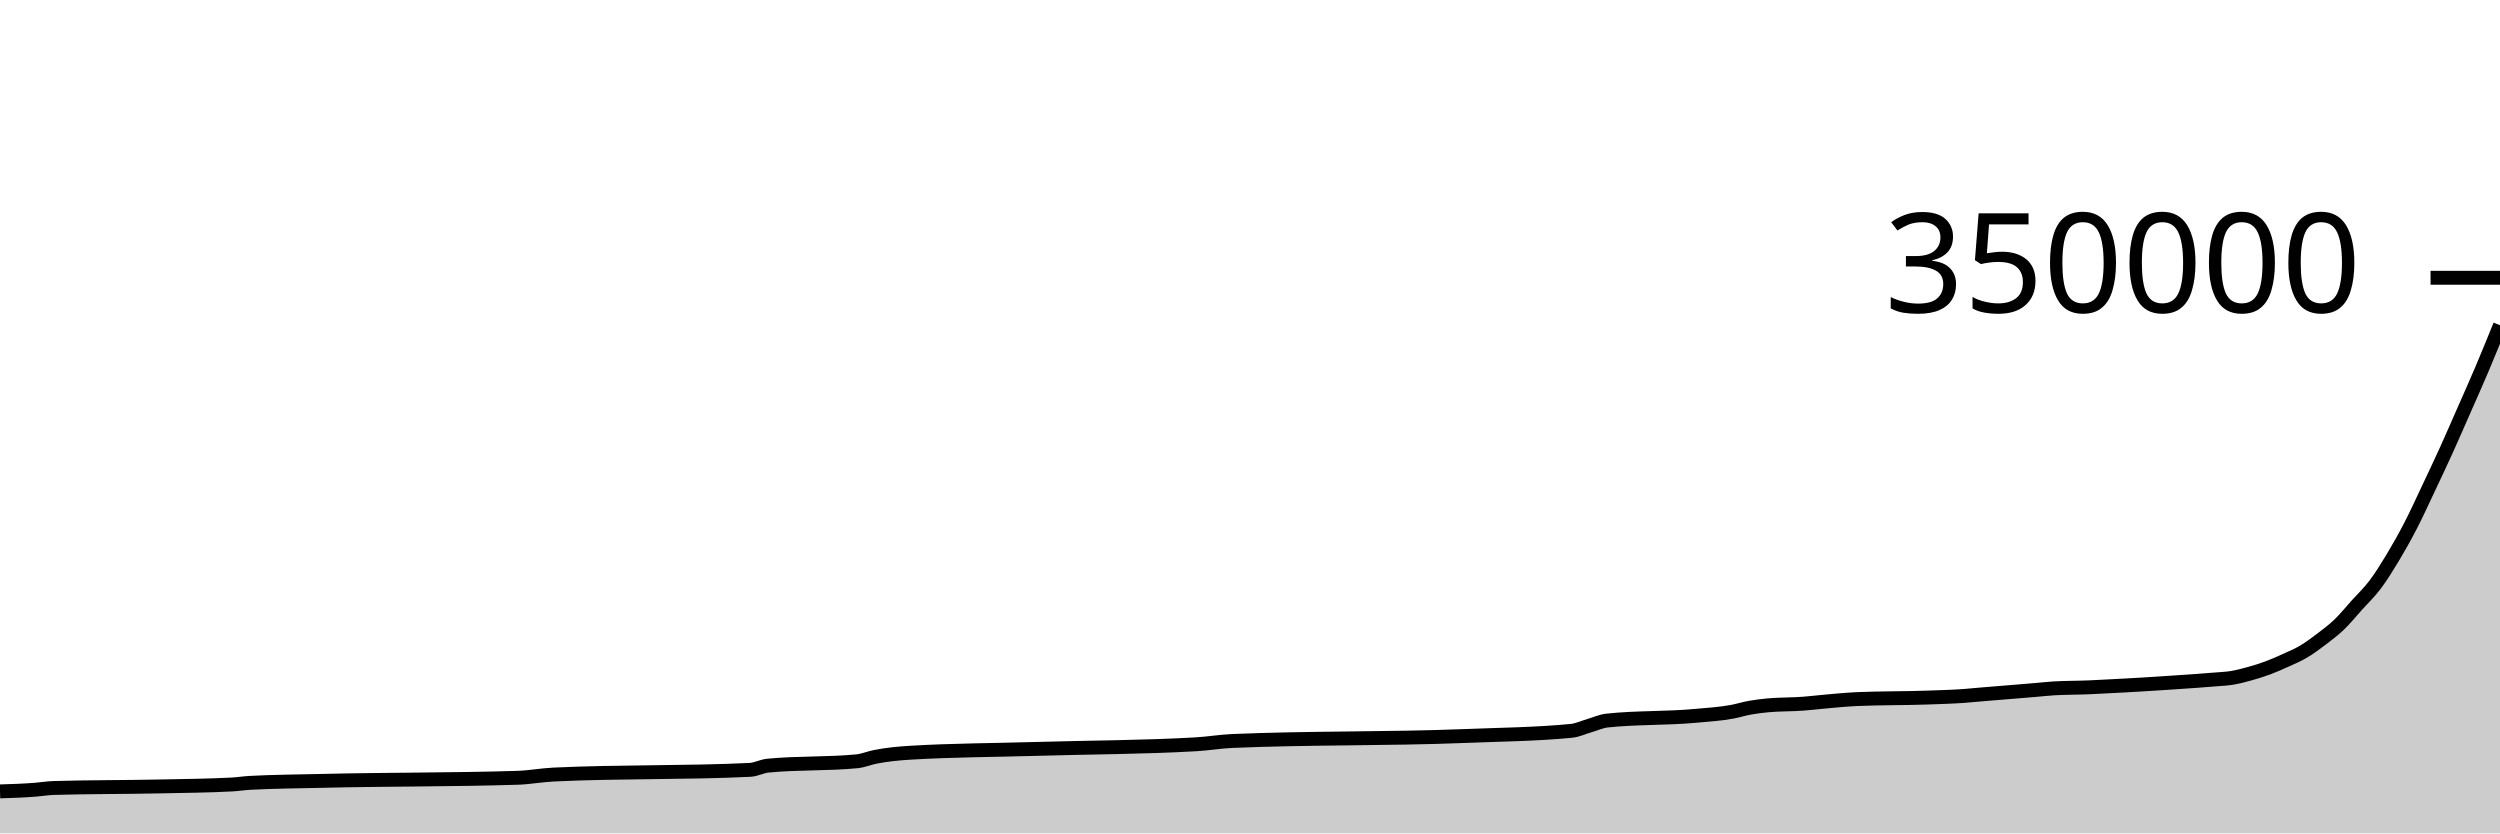
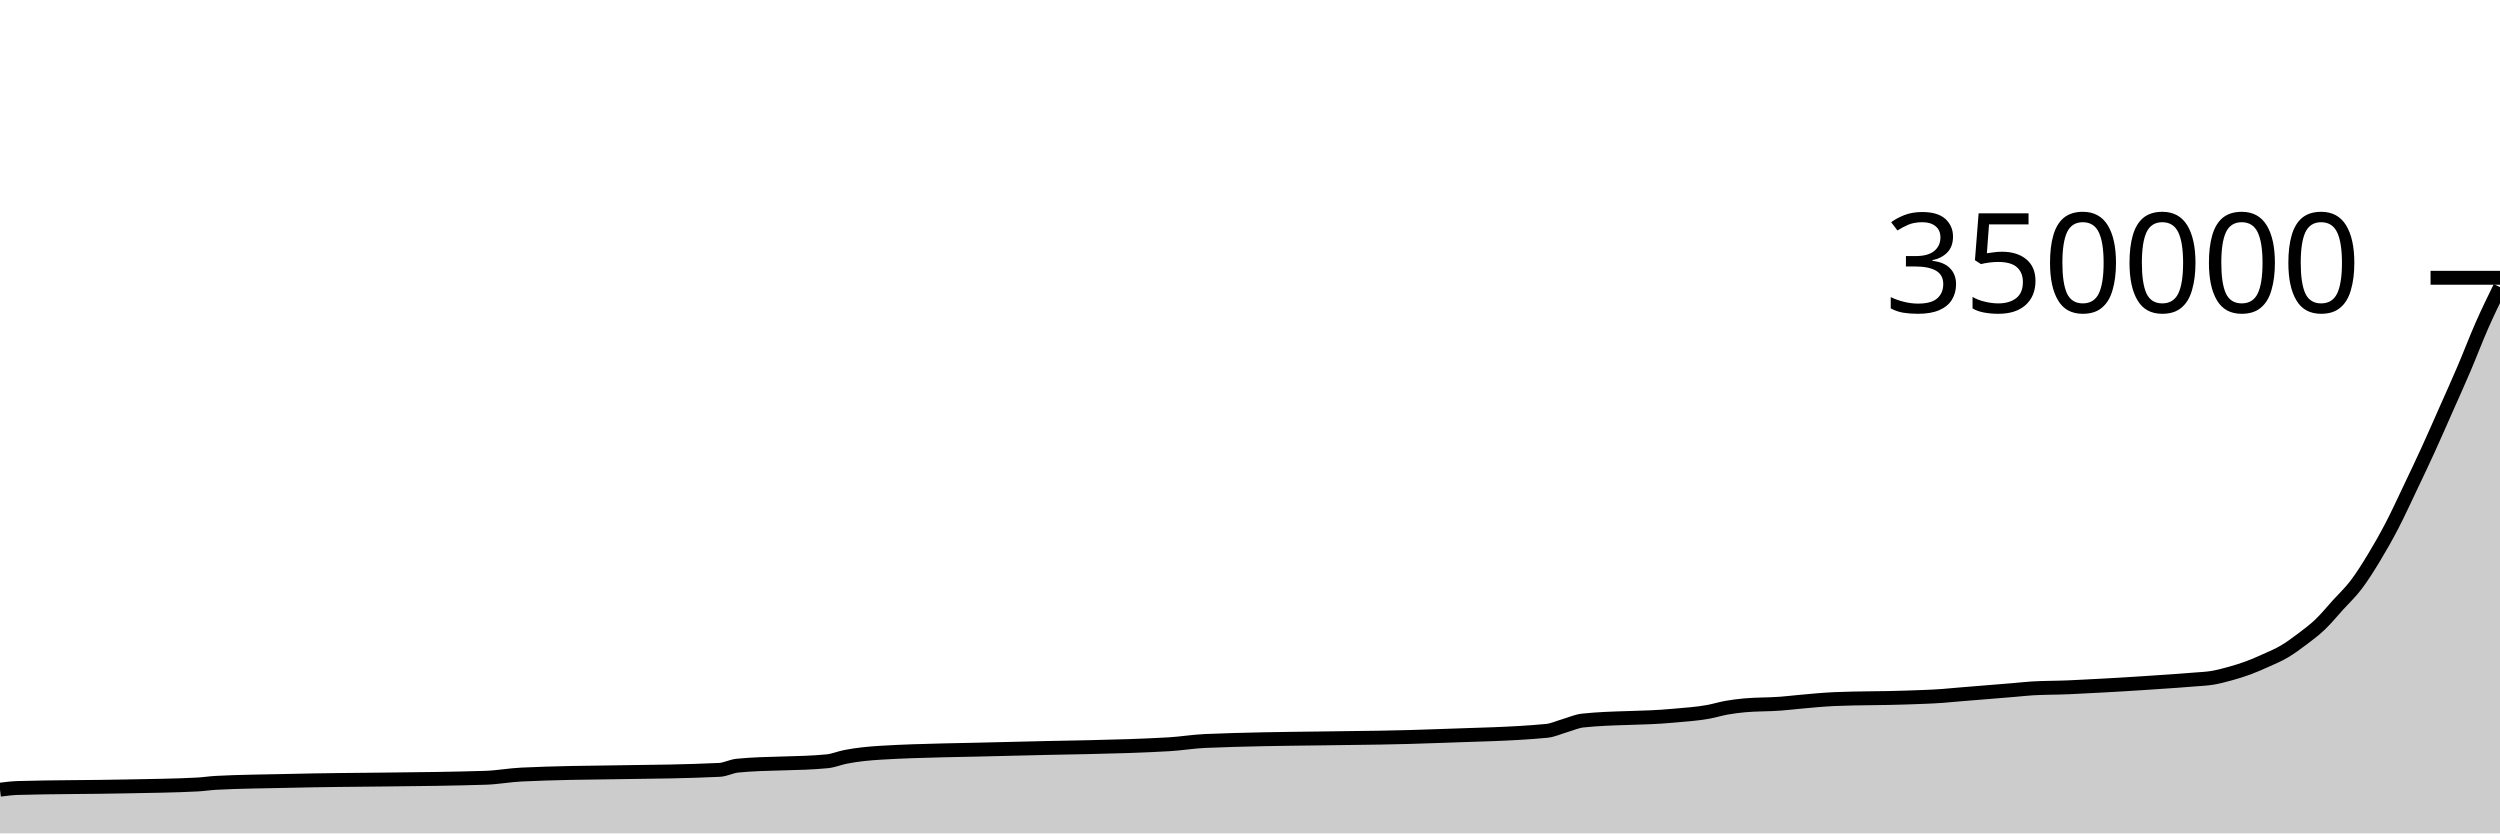
<svg xmlns="http://www.w3.org/2000/svg" viewBox="0 0 180 60">
  <g transform="translate(0,20)">
-     <path class="area" fill="rgba(0, 0, 0, 0.2)" d="M0,36.98C0.857,36.953,1.714,36.926,2.571,36.857C3,36.823,3.429,36.747,3.857,36.735C6.429,36.659,9,36.679,11.571,36.622C13.286,36.584,15,36.575,16.714,36.482C17.143,36.458,17.571,36.389,18,36.365C19.714,36.271,21.429,36.266,23.143,36.224C27.857,36.109,32.571,36.149,37.286,36C38.143,35.972,39,35.808,39.857,35.767C44.571,35.543,49.286,35.655,54,35.431C54.429,35.41,54.857,35.169,55.286,35.127C57.429,34.916,59.571,35.021,61.714,34.811C62.143,34.768,62.571,34.583,63,34.497C63.857,34.324,64.714,34.246,65.571,34.194C68.571,34.013,71.571,34.011,74.571,33.922C78.429,33.808,82.286,33.81,86.143,33.587C87,33.537,87.857,33.388,88.714,33.351C94.286,33.113,99.857,33.215,105.429,32.994C108,32.891,110.571,32.87,113.143,32.621C113.571,32.58,114,32.372,114.429,32.249C114.857,32.125,115.286,31.925,115.714,31.879C117.857,31.65,120,31.74,122.143,31.535C123,31.454,123.857,31.409,124.714,31.247C125.143,31.166,125.571,31.031,126,30.954C126.429,30.877,126.857,30.825,127.286,30.784C128.143,30.704,129,30.732,129.857,30.663C130.286,30.629,130.714,30.58,131.143,30.539C131.571,30.499,132,30.455,132.429,30.421C132.857,30.387,133.286,30.352,133.714,30.334C135.429,30.259,137.143,30.286,138.857,30.222C139.714,30.19,140.571,30.169,141.429,30.106C141.857,30.075,142.286,30.03,142.714,29.994C143.143,29.957,143.571,29.923,144,29.888C144.429,29.853,144.857,29.818,145.286,29.783C145.714,29.748,146.143,29.713,146.571,29.676C147,29.64,147.429,29.59,147.857,29.564C148.714,29.512,149.571,29.524,150.429,29.486C150.857,29.468,151.286,29.443,151.714,29.421C152.143,29.399,152.571,29.377,153,29.354C153.429,29.33,153.857,29.306,154.286,29.28C154.714,29.254,155.143,29.227,155.571,29.199C156,29.171,156.429,29.142,156.857,29.113C157.286,29.084,157.714,29.056,158.143,29.025C158.571,28.994,159,28.962,159.429,28.925C159.857,28.889,160.286,28.876,160.714,28.805C161.143,28.734,161.571,28.618,162,28.499C162.429,28.379,162.857,28.247,163.286,28.087C163.714,27.928,164.143,27.737,164.571,27.542C165,27.347,165.429,27.17,165.857,26.916C166.286,26.662,166.714,26.344,167.143,26.018C167.571,25.692,168,25.375,168.429,24.963C168.857,24.55,169.286,24.021,169.714,23.545C170.143,23.069,170.571,22.674,171,22.106C171.429,21.538,171.857,20.848,172.286,20.136C172.714,19.423,173.143,18.663,173.571,17.832C174,17.002,174.429,16.058,174.857,15.151C175.286,14.245,175.714,13.34,176.143,12.396C176.571,11.452,177,10.461,177.429,9.486C177.857,8.512,178.286,7.559,178.714,6.547C179.143,5.536,179.571,4.477,180,3.418L180,40C179.571,40,179.143,40,178.714,40C178.286,40,177.857,40,177.429,40C177,40,176.571,40,176.143,40C175.714,40,175.286,40,174.857,40C174.429,40,174,40,173.571,40C173.143,40,172.714,40,172.286,40C171.857,40,171.429,40,171,40C170.571,40,170.143,40,169.714,40C169.286,40,168.857,40,168.429,40C168,40,167.571,40,167.143,40C166.714,40,166.286,40,165.857,40C165.429,40,165,40,164.571,40C164.143,40,163.714,40,163.286,40C162.857,40,162.429,40,162,40C161.571,40,161.143,40,160.714,40C160.286,40,159.857,40,159.429,40C159,40,158.571,40,158.143,40C157.714,40,157.286,40,156.857,40C156.429,40,156,40,155.571,40C155.143,40,154.714,40,154.286,40C153.857,40,153.429,40,153,40C152.571,40,152.143,40,151.714,40C151.286,40,150.857,40,150.429,40C149.571,40,148.714,40,147.857,40C147.429,40,147,40,146.571,40C146.143,40,145.714,40,145.286,40C144.857,40,144.429,40,144,40C143.571,40,143.143,40,142.714,40C142.286,40,141.857,40,141.429,40C140.571,40,139.714,40,138.857,40C137.143,40,135.429,40,133.714,40C133.286,40,132.857,40,132.429,40C132,40,131.571,40,131.143,40C130.714,40,130.286,40,129.857,40C129,40,128.143,40,127.286,40C126.857,40,126.429,40,126,40C125.571,40,125.143,40,124.714,40C123.857,40,123,40,122.143,40C120,40,117.857,40,115.714,40C115.286,40,114.857,40,114.429,40C114,40,113.571,40,113.143,40C110.571,40,108,40,105.429,40C99.857,40,94.286,40,88.714,40C87.857,40,87,40,86.143,40C82.286,40,78.429,40,74.571,40C71.571,40,68.571,40,65.571,40C64.714,40,63.857,40,63,40C62.571,40,62.143,40,61.714,40C59.571,40,57.429,40,55.286,40C54.857,40,54.429,40,54,40C49.286,40,44.571,40,39.857,40C39,40,38.143,40,37.286,40C32.571,40,27.857,40,23.143,40C21.429,40,19.714,40,18,40C17.571,40,17.143,40,16.714,40C15,40,13.286,40,11.571,40C9,40,6.429,40,3.857,40C3.429,40,3,40,2.571,40C1.714,40,0.857,40,0,40Z" />
-     <path class="line" stroke="black" fill="none" d="M0,36.98C0.857,36.953,1.714,36.926,2.571,36.857C3,36.823,3.429,36.747,3.857,36.735C6.429,36.659,9,36.679,11.571,36.622C13.286,36.584,15,36.575,16.714,36.482C17.143,36.458,17.571,36.389,18,36.365C19.714,36.271,21.429,36.266,23.143,36.224C27.857,36.109,32.571,36.149,37.286,36C38.143,35.972,39,35.808,39.857,35.767C44.571,35.543,49.286,35.655,54,35.431C54.429,35.41,54.857,35.169,55.286,35.127C57.429,34.916,59.571,35.021,61.714,34.811C62.143,34.768,62.571,34.583,63,34.497C63.857,34.324,64.714,34.246,65.571,34.194C68.571,34.013,71.571,34.011,74.571,33.922C78.429,33.808,82.286,33.81,86.143,33.587C87,33.537,87.857,33.388,88.714,33.351C94.286,33.113,99.857,33.215,105.429,32.994C108,32.891,110.571,32.87,113.143,32.621C113.571,32.58,114,32.372,114.429,32.249C114.857,32.125,115.286,31.925,115.714,31.879C117.857,31.65,120,31.74,122.143,31.535C123,31.454,123.857,31.409,124.714,31.247C125.143,31.166,125.571,31.031,126,30.954C126.429,30.877,126.857,30.825,127.286,30.784C128.143,30.704,129,30.732,129.857,30.663C130.286,30.629,130.714,30.58,131.143,30.539C131.571,30.499,132,30.455,132.429,30.421C132.857,30.387,133.286,30.352,133.714,30.334C135.429,30.259,137.143,30.286,138.857,30.222C139.714,30.19,140.571,30.169,141.429,30.106C141.857,30.075,142.286,30.03,142.714,29.994C143.143,29.957,143.571,29.923,144,29.888C144.429,29.853,144.857,29.818,145.286,29.783C145.714,29.748,146.143,29.713,146.571,29.676C147,29.64,147.429,29.59,147.857,29.564C148.714,29.512,149.571,29.524,150.429,29.486C150.857,29.468,151.286,29.443,151.714,29.421C152.143,29.399,152.571,29.377,153,29.354C153.429,29.33,153.857,29.306,154.286,29.28C154.714,29.254,155.143,29.227,155.571,29.199C156,29.171,156.429,29.142,156.857,29.113C157.286,29.084,157.714,29.056,158.143,29.025C158.571,28.994,159,28.962,159.429,28.925C159.857,28.889,160.286,28.876,160.714,28.805C161.143,28.734,161.571,28.618,162,28.499C162.429,28.379,162.857,28.247,163.286,28.087C163.714,27.928,164.143,27.737,164.571,27.542C165,27.347,165.429,27.17,165.857,26.916C166.286,26.662,166.714,26.344,167.143,26.018C167.571,25.692,168,25.375,168.429,24.963C168.857,24.55,169.286,24.021,169.714,23.545C170.143,23.069,170.571,22.674,171,22.106C171.429,21.538,171.857,20.848,172.286,20.136C172.714,19.423,173.143,18.663,173.571,17.832C174,17.002,174.429,16.058,174.857,15.151C175.286,14.245,175.714,13.34,176.143,12.396C176.571,11.452,177,10.461,177.429,9.486C177.857,8.512,178.286,7.559,178.714,6.547C179.143,5.536,179.571,4.477,180,3.418" />
+     <path class="area" fill="rgba(0, 0, 0, 0.2)" d="M0,36.857C0.432,36.802,0.863,36.747,1.295,36.735C3.885,36.659,6.475,36.679,9.065,36.622C10.791,36.584,12.518,36.575,14.245,36.482C14.676,36.458,15.108,36.389,15.54,36.365C17.266,36.271,18.993,36.266,20.719,36.224C25.468,36.109,30.216,36.149,34.964,36C35.827,35.972,36.691,35.808,37.554,35.767C42.302,35.543,47.05,35.655,51.799,35.431C52.23,35.41,52.662,35.169,53.094,35.127C55.252,34.916,57.41,35.021,59.568,34.811C60,34.768,60.432,34.583,60.863,34.497C61.727,34.324,62.59,34.246,63.453,34.194C66.475,34.013,69.496,34.011,72.518,33.922C76.403,33.808,80.288,33.81,84.173,33.587C85.036,33.537,85.899,33.388,86.763,33.351C92.374,33.113,97.986,33.215,103.597,32.994C106.187,32.891,108.777,32.87,111.367,32.621C111.799,32.58,112.23,32.372,112.662,32.249C113.094,32.125,113.525,31.925,113.957,31.879C116.115,31.65,118.273,31.74,120.432,31.535C121.295,31.454,122.158,31.409,123.022,31.247C123.453,31.166,123.885,31.031,124.317,30.954C124.748,30.877,125.18,30.825,125.612,30.784C126.475,30.704,127.338,30.732,128.201,30.663C128.633,30.629,129.065,30.58,129.496,30.539C129.928,30.499,130.36,30.455,130.791,30.421C131.223,30.387,131.655,30.352,132.086,30.334C133.813,30.259,135.54,30.286,137.266,30.222C138.129,30.19,138.993,30.169,139.856,30.106C140.288,30.075,140.719,30.03,141.151,29.994C141.583,29.957,142.014,29.923,142.446,29.888C142.878,29.853,143.309,29.818,143.741,29.783C144.173,29.748,144.604,29.713,145.036,29.676C145.468,29.64,145.899,29.59,146.331,29.564C147.194,29.512,148.058,29.524,148.921,29.486C149.353,29.468,149.784,29.443,150.216,29.421C150.647,29.399,151.079,29.377,151.511,29.354C151.942,29.33,152.374,29.306,152.806,29.28C153.237,29.254,153.669,29.227,154.101,29.199C154.532,29.171,154.964,29.142,155.396,29.113C155.827,29.084,156.259,29.056,156.691,29.025C157.122,28.994,157.554,28.962,157.986,28.925C158.417,28.889,158.849,28.876,159.281,28.805C159.712,28.734,160.144,28.618,160.576,28.499C161.007,28.379,161.439,28.247,161.871,28.087C162.302,27.928,162.734,27.737,163.165,27.542C163.597,27.347,164.029,27.17,164.46,26.916C164.892,26.662,165.324,26.344,165.755,26.018C166.187,25.692,166.619,25.375,167.05,24.963C167.482,24.55,167.914,24.021,168.345,23.545C168.777,23.069,169.209,22.674,169.64,22.106C170.072,21.538,170.504,20.848,170.935,20.136C171.367,19.423,171.799,18.663,172.23,17.832C172.662,17.002,173.094,16.058,173.525,15.151C173.957,14.245,174.388,13.34,174.82,12.396C175.252,11.452,175.683,10.461,176.115,9.486C176.547,8.512,176.978,7.559,177.41,6.547C177.842,5.536,178.273,4.397,178.705,3.418C179.137,2.439,179.568,1.557,180,0.674L180,40C179.568,40,179.137,40,178.705,40C178.273,40,177.842,40,177.41,40C176.978,40,176.547,40,176.115,40C175.683,40,175.252,40,174.82,40C174.388,40,173.957,40,173.525,40C173.094,40,172.662,40,172.23,40C171.799,40,171.367,40,170.935,40C170.504,40,170.072,40,169.64,40C169.209,40,168.777,40,168.345,40C167.914,40,167.482,40,167.05,40C166.619,40,166.187,40,165.755,40C165.324,40,164.892,40,164.46,40C164.029,40,163.597,40,163.165,40C162.734,40,162.302,40,161.871,40C161.439,40,161.007,40,160.576,40C160.144,40,159.712,40,159.281,40C158.849,40,158.417,40,157.986,40C157.554,40,157.122,40,156.691,40C156.259,40,155.827,40,155.396,40C154.964,40,154.532,40,154.101,40C153.669,40,153.237,40,152.806,40C152.374,40,151.942,40,151.511,40C151.079,40,150.647,40,150.216,40C149.784,40,149.353,40,148.921,40C148.058,40,147.194,40,146.331,40C145.899,40,145.468,40,145.036,40C144.604,40,144.173,40,143.741,40C143.309,40,142.878,40,142.446,40C142.014,40,141.583,40,141.151,40C140.719,40,140.288,40,139.856,40C138.993,40,138.129,40,137.266,40C135.54,40,133.813,40,132.086,40C131.655,40,131.223,40,130.791,40C130.36,40,129.928,40,129.496,40C129.065,40,128.633,40,128.201,40C127.338,40,126.475,40,125.612,40C125.18,40,124.748,40,124.317,40C123.885,40,123.453,40,123.022,40C122.158,40,121.295,40,120.432,40C118.273,40,116.115,40,113.957,40C113.525,40,113.094,40,112.662,40C112.23,40,111.799,40,111.367,40C108.777,40,106.187,40,103.597,40C97.986,40,92.374,40,86.763,40C85.899,40,85.036,40,84.173,40C80.288,40,76.403,40,72.518,40C69.496,40,66.475,40,63.453,40C62.59,40,61.727,40,60.863,40C60.432,40,60,40,59.568,40C57.41,40,55.252,40,53.094,40C52.662,40,52.23,40,51.799,40C47.05,40,42.302,40,37.554,40C36.691,40,35.827,40,34.964,40C30.216,40,25.468,40,20.719,40C18.993,40,17.266,40,15.54,40C15.108,40,14.676,40,14.245,40C12.518,40,10.791,40,9.065,40C6.475,40,3.885,40,1.295,40C0.863,40,0.432,40,0,40Z" />
+     <path class="line" stroke="black" fill="none" d="M0,36.857C0.432,36.802,0.863,36.747,1.295,36.735C3.885,36.659,6.475,36.679,9.065,36.622C10.791,36.584,12.518,36.575,14.245,36.482C14.676,36.458,15.108,36.389,15.54,36.365C17.266,36.271,18.993,36.266,20.719,36.224C25.468,36.109,30.216,36.149,34.964,36C35.827,35.972,36.691,35.808,37.554,35.767C42.302,35.543,47.05,35.655,51.799,35.431C52.23,35.41,52.662,35.169,53.094,35.127C55.252,34.916,57.41,35.021,59.568,34.811C60,34.768,60.432,34.583,60.863,34.497C61.727,34.324,62.59,34.246,63.453,34.194C66.475,34.013,69.496,34.011,72.518,33.922C76.403,33.808,80.288,33.81,84.173,33.587C85.036,33.537,85.899,33.388,86.763,33.351C92.374,33.113,97.986,33.215,103.597,32.994C106.187,32.891,108.777,32.87,111.367,32.621C111.799,32.58,112.23,32.372,112.662,32.249C113.094,32.125,113.525,31.925,113.957,31.879C116.115,31.65,118.273,31.74,120.432,31.535C121.295,31.454,122.158,31.409,123.022,31.247C123.453,31.166,123.885,31.031,124.317,30.954C124.748,30.877,125.18,30.825,125.612,30.784C126.475,30.704,127.338,30.732,128.201,30.663C128.633,30.629,129.065,30.58,129.496,30.539C129.928,30.499,130.36,30.455,130.791,30.421C131.223,30.387,131.655,30.352,132.086,30.334C133.813,30.259,135.54,30.286,137.266,30.222C138.129,30.19,138.993,30.169,139.856,30.106C140.288,30.075,140.719,30.03,141.151,29.994C141.583,29.957,142.014,29.923,142.446,29.888C142.878,29.853,143.309,29.818,143.741,29.783C144.173,29.748,144.604,29.713,145.036,29.676C145.468,29.64,145.899,29.59,146.331,29.564C147.194,29.512,148.058,29.524,148.921,29.486C149.353,29.468,149.784,29.443,150.216,29.421C150.647,29.399,151.079,29.377,151.511,29.354C151.942,29.33,152.374,29.306,152.806,29.28C153.237,29.254,153.669,29.227,154.101,29.199C154.532,29.171,154.964,29.142,155.396,29.113C155.827,29.084,156.259,29.056,156.691,29.025C157.122,28.994,157.554,28.962,157.986,28.925C158.417,28.889,158.849,28.876,159.281,28.805C159.712,28.734,160.144,28.618,160.576,28.499C161.007,28.379,161.439,28.247,161.871,28.087C162.302,27.928,162.734,27.737,163.165,27.542C163.597,27.347,164.029,27.17,164.46,26.916C164.892,26.662,165.324,26.344,165.755,26.018C166.187,25.692,166.619,25.375,167.05,24.963C167.482,24.55,167.914,24.021,168.345,23.545C168.777,23.069,169.209,22.674,169.64,22.106C170.072,21.538,170.504,20.848,170.935,20.136C171.367,19.423,171.799,18.663,172.23,17.832C172.662,17.002,173.094,16.058,173.525,15.151C173.957,14.245,174.388,13.34,174.82,12.396C175.252,11.452,175.683,10.461,176.115,9.486C176.547,8.512,176.978,7.559,177.41,6.547C177.842,5.536,178.273,4.397,178.705,3.418C179.137,2.439,179.568,1.557,180,0.674" />
    <path class="axis-ceiling" stroke-width="1" stroke="black" fill="none" d="M175,0L180,0" />
    <text class="axis-ceiling-label" font-family="sans-serif" text-anchor="end" font-size="10px" x="170" y="2.5">350000</text>
  </g>
</svg>
